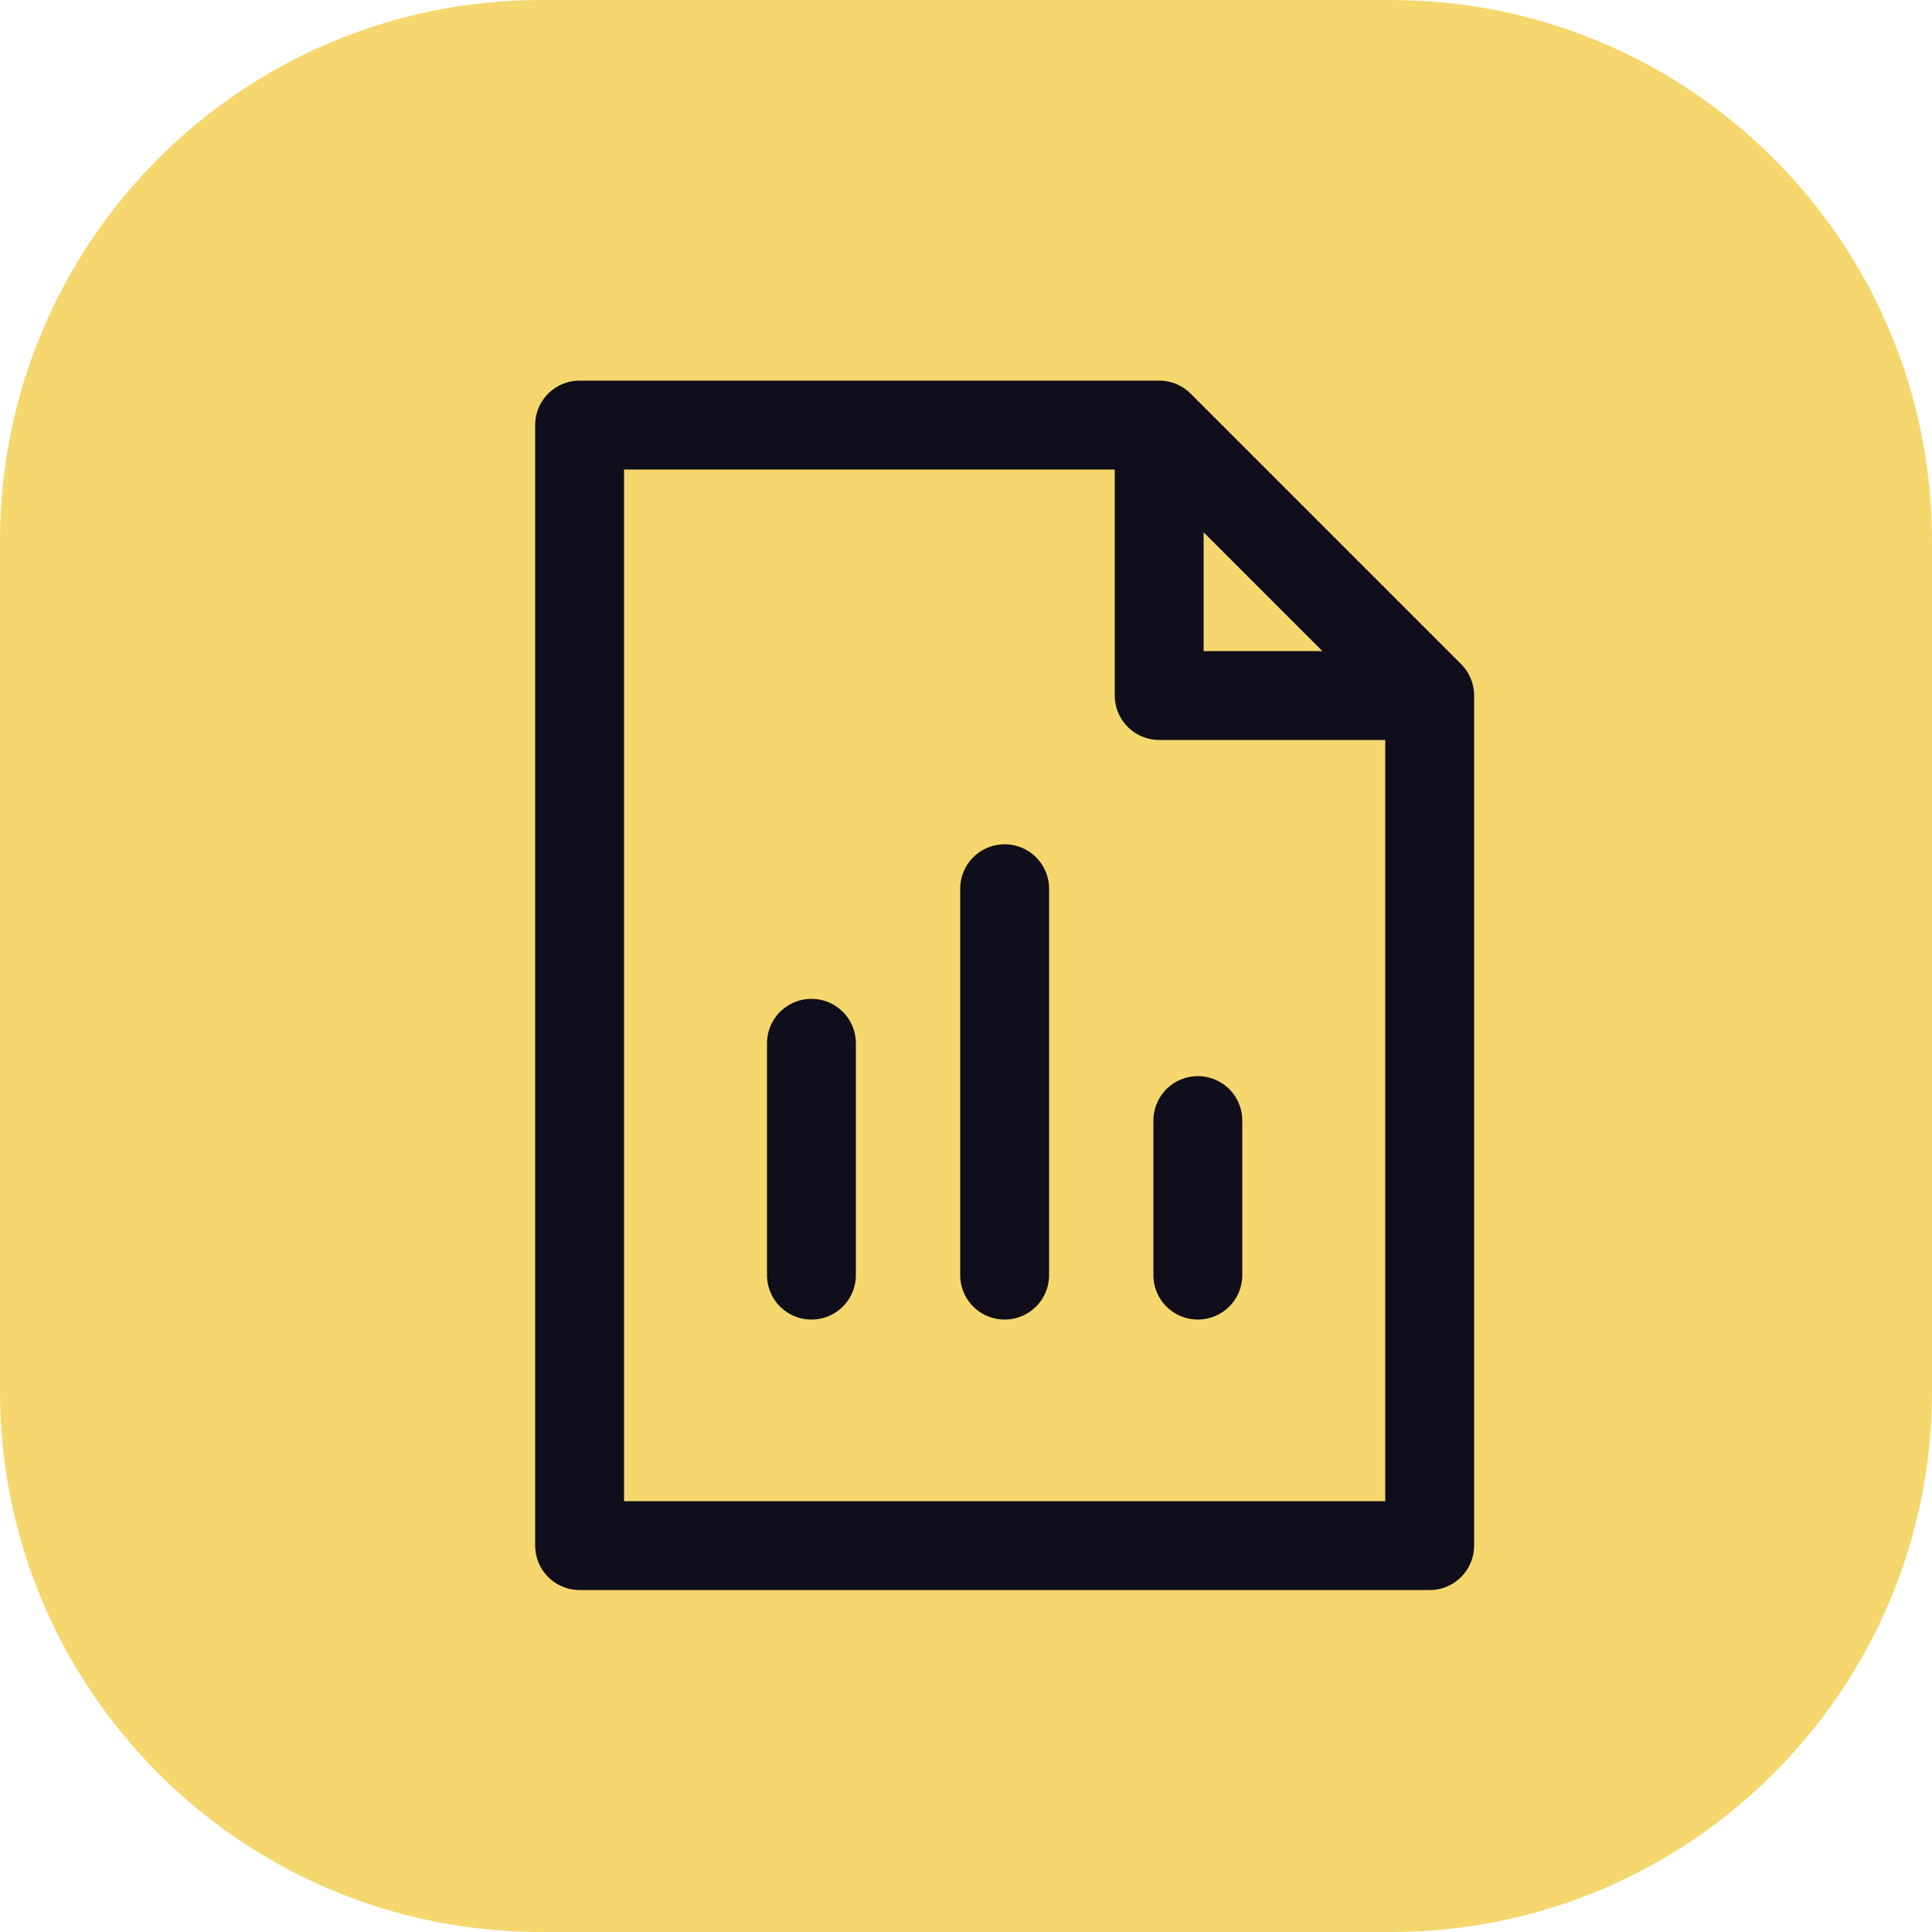
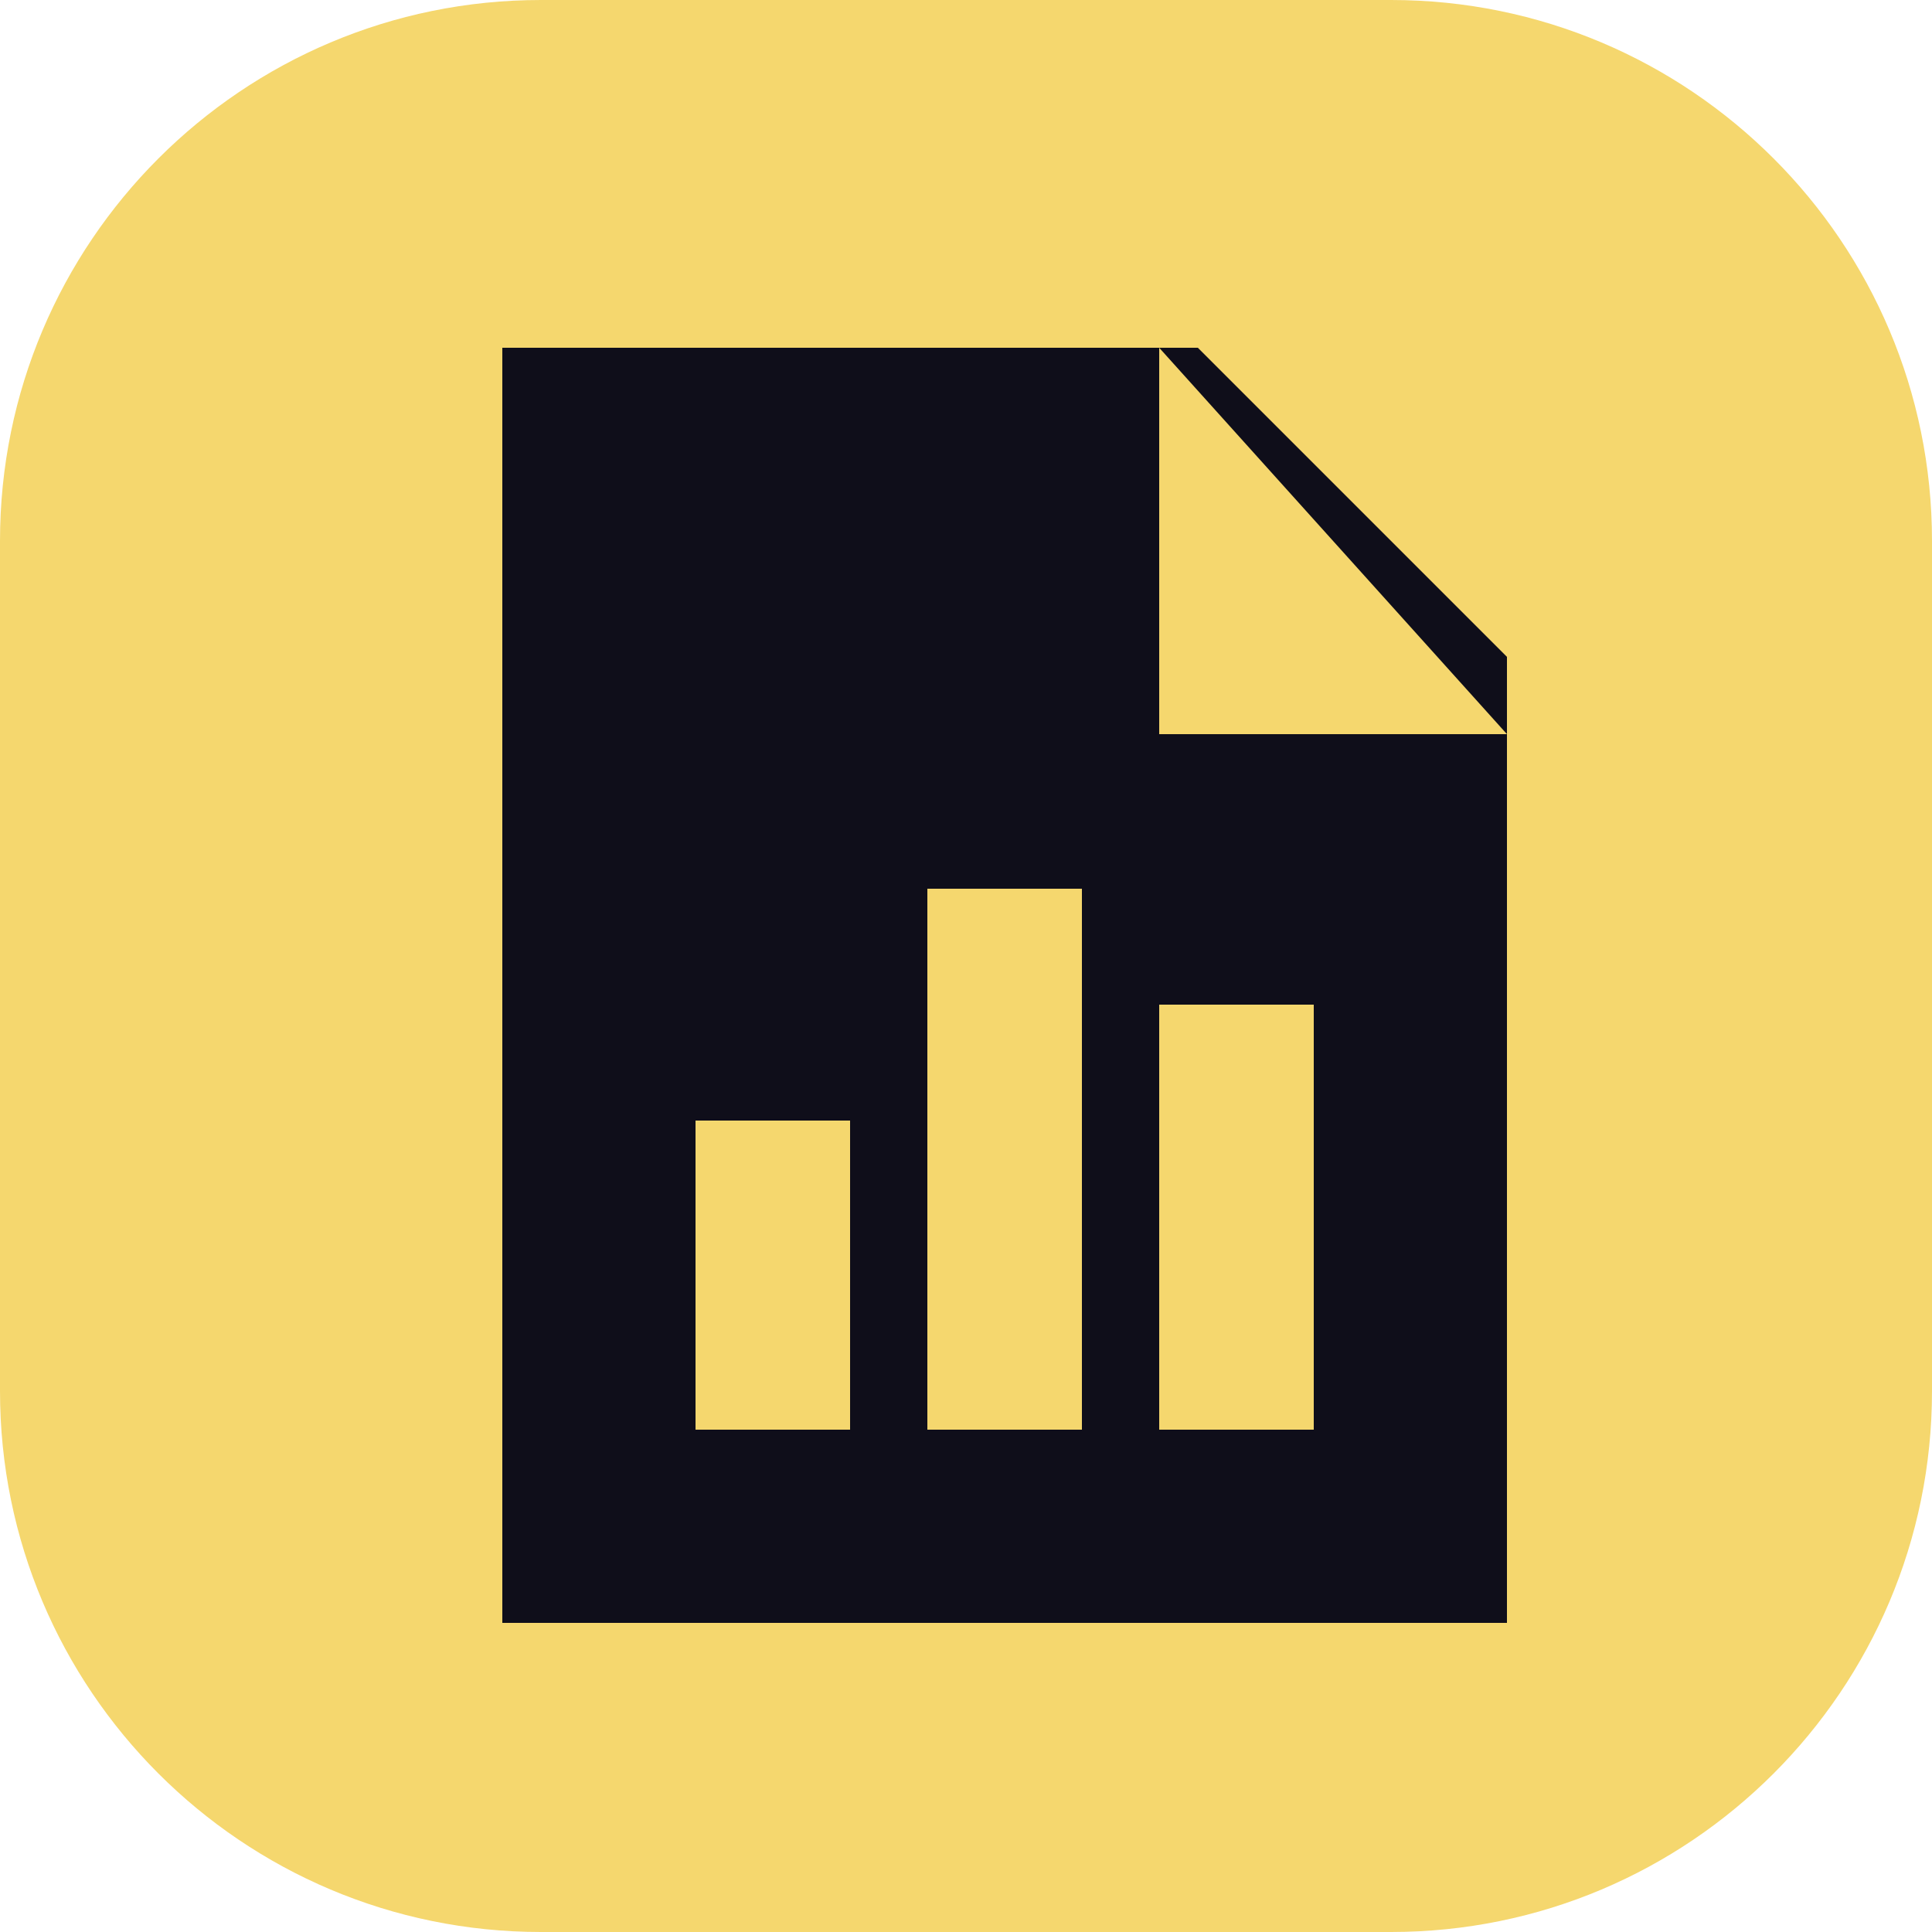
<svg xmlns="http://www.w3.org/2000/svg" width="54" height="54" viewBox="0 0 50 50" fill="none">
  <rect width="50" height="50" rx="14" fill="#F5D76E" />
-   <g stroke="#0F0E1A" stroke-width="2.3" stroke-linecap="round" stroke-linejoin="round">
-     <path d="M15 11h15l7 7v22H15ZM30 11v7h7M21 33v-6m5 6V23m5 10v-4" />
+   <g fill="#0F0E1A">
+     <path d="M13 9h18l8 8v25H13Z" />
+     <g fill="#F5D76E">
+       <path d="M30 9v10h9" />
+       <rect x="18" y="29" width="4" height="8" rx="0" />
+       <rect x="24" y="23" width="4" height="14" rx="0" />
+       <rect x="30" y="26" width="4" height="11" rx="0" />
+     </g>
  </g>
</svg>
